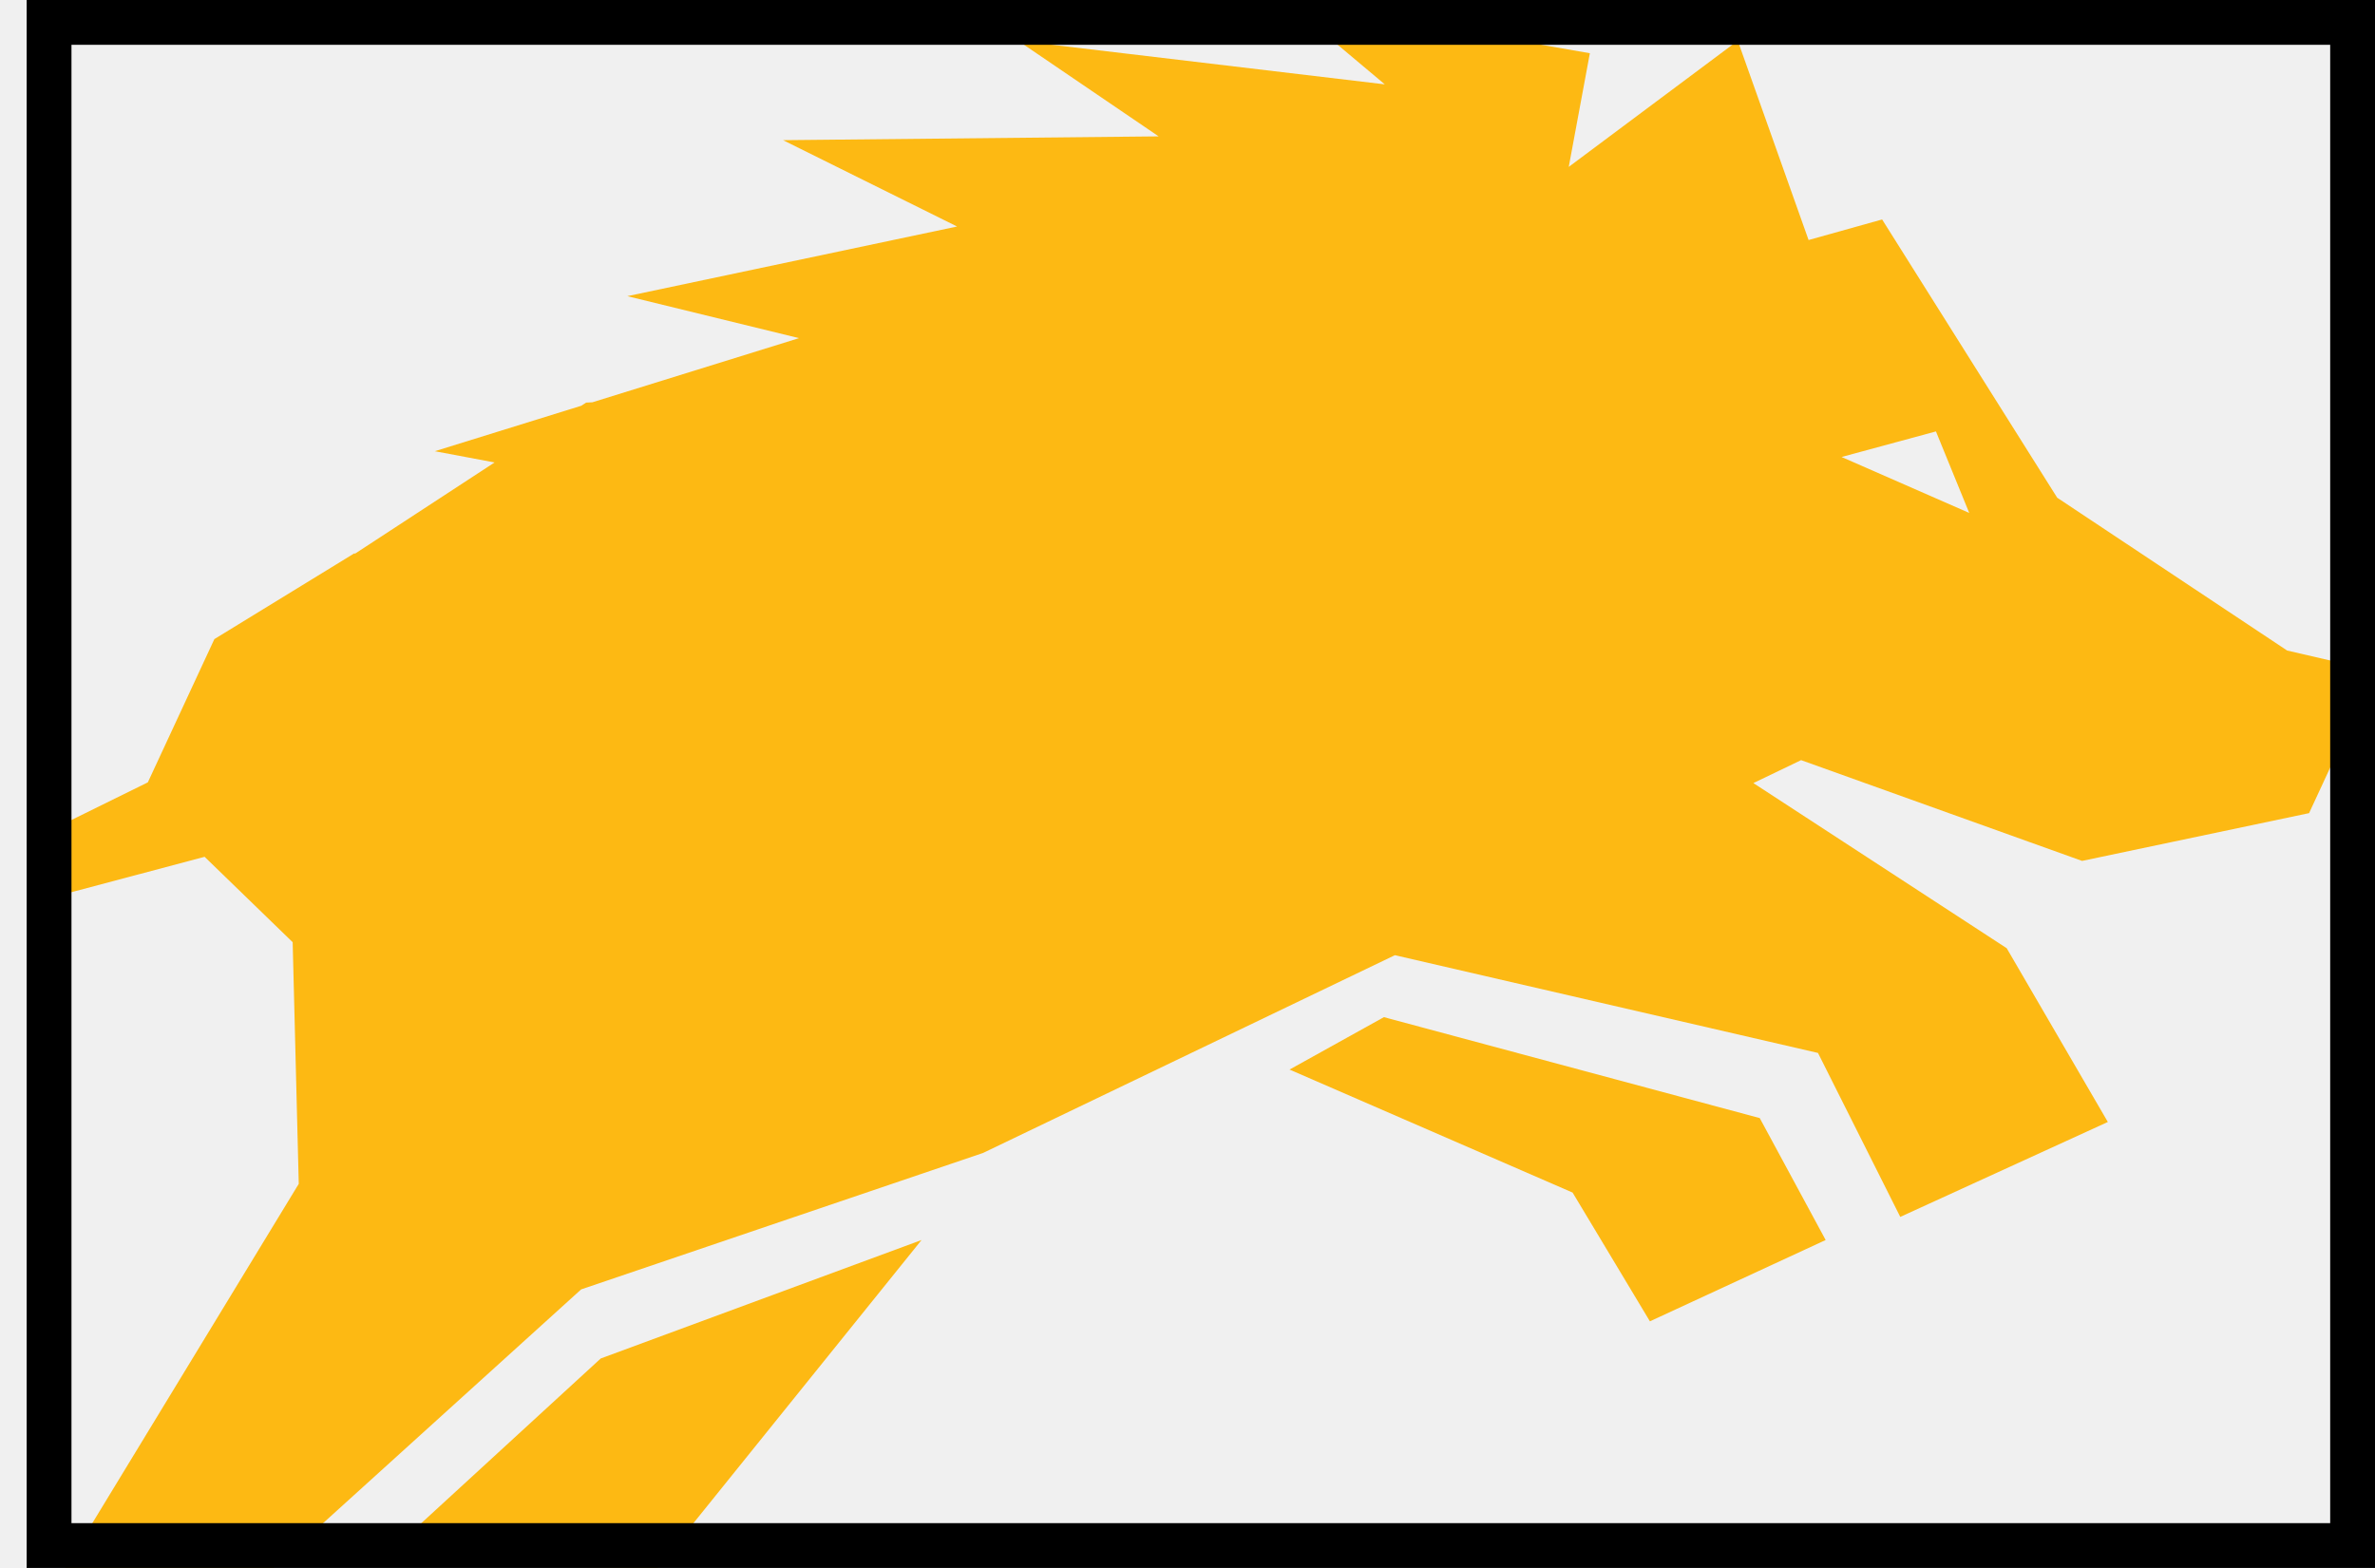
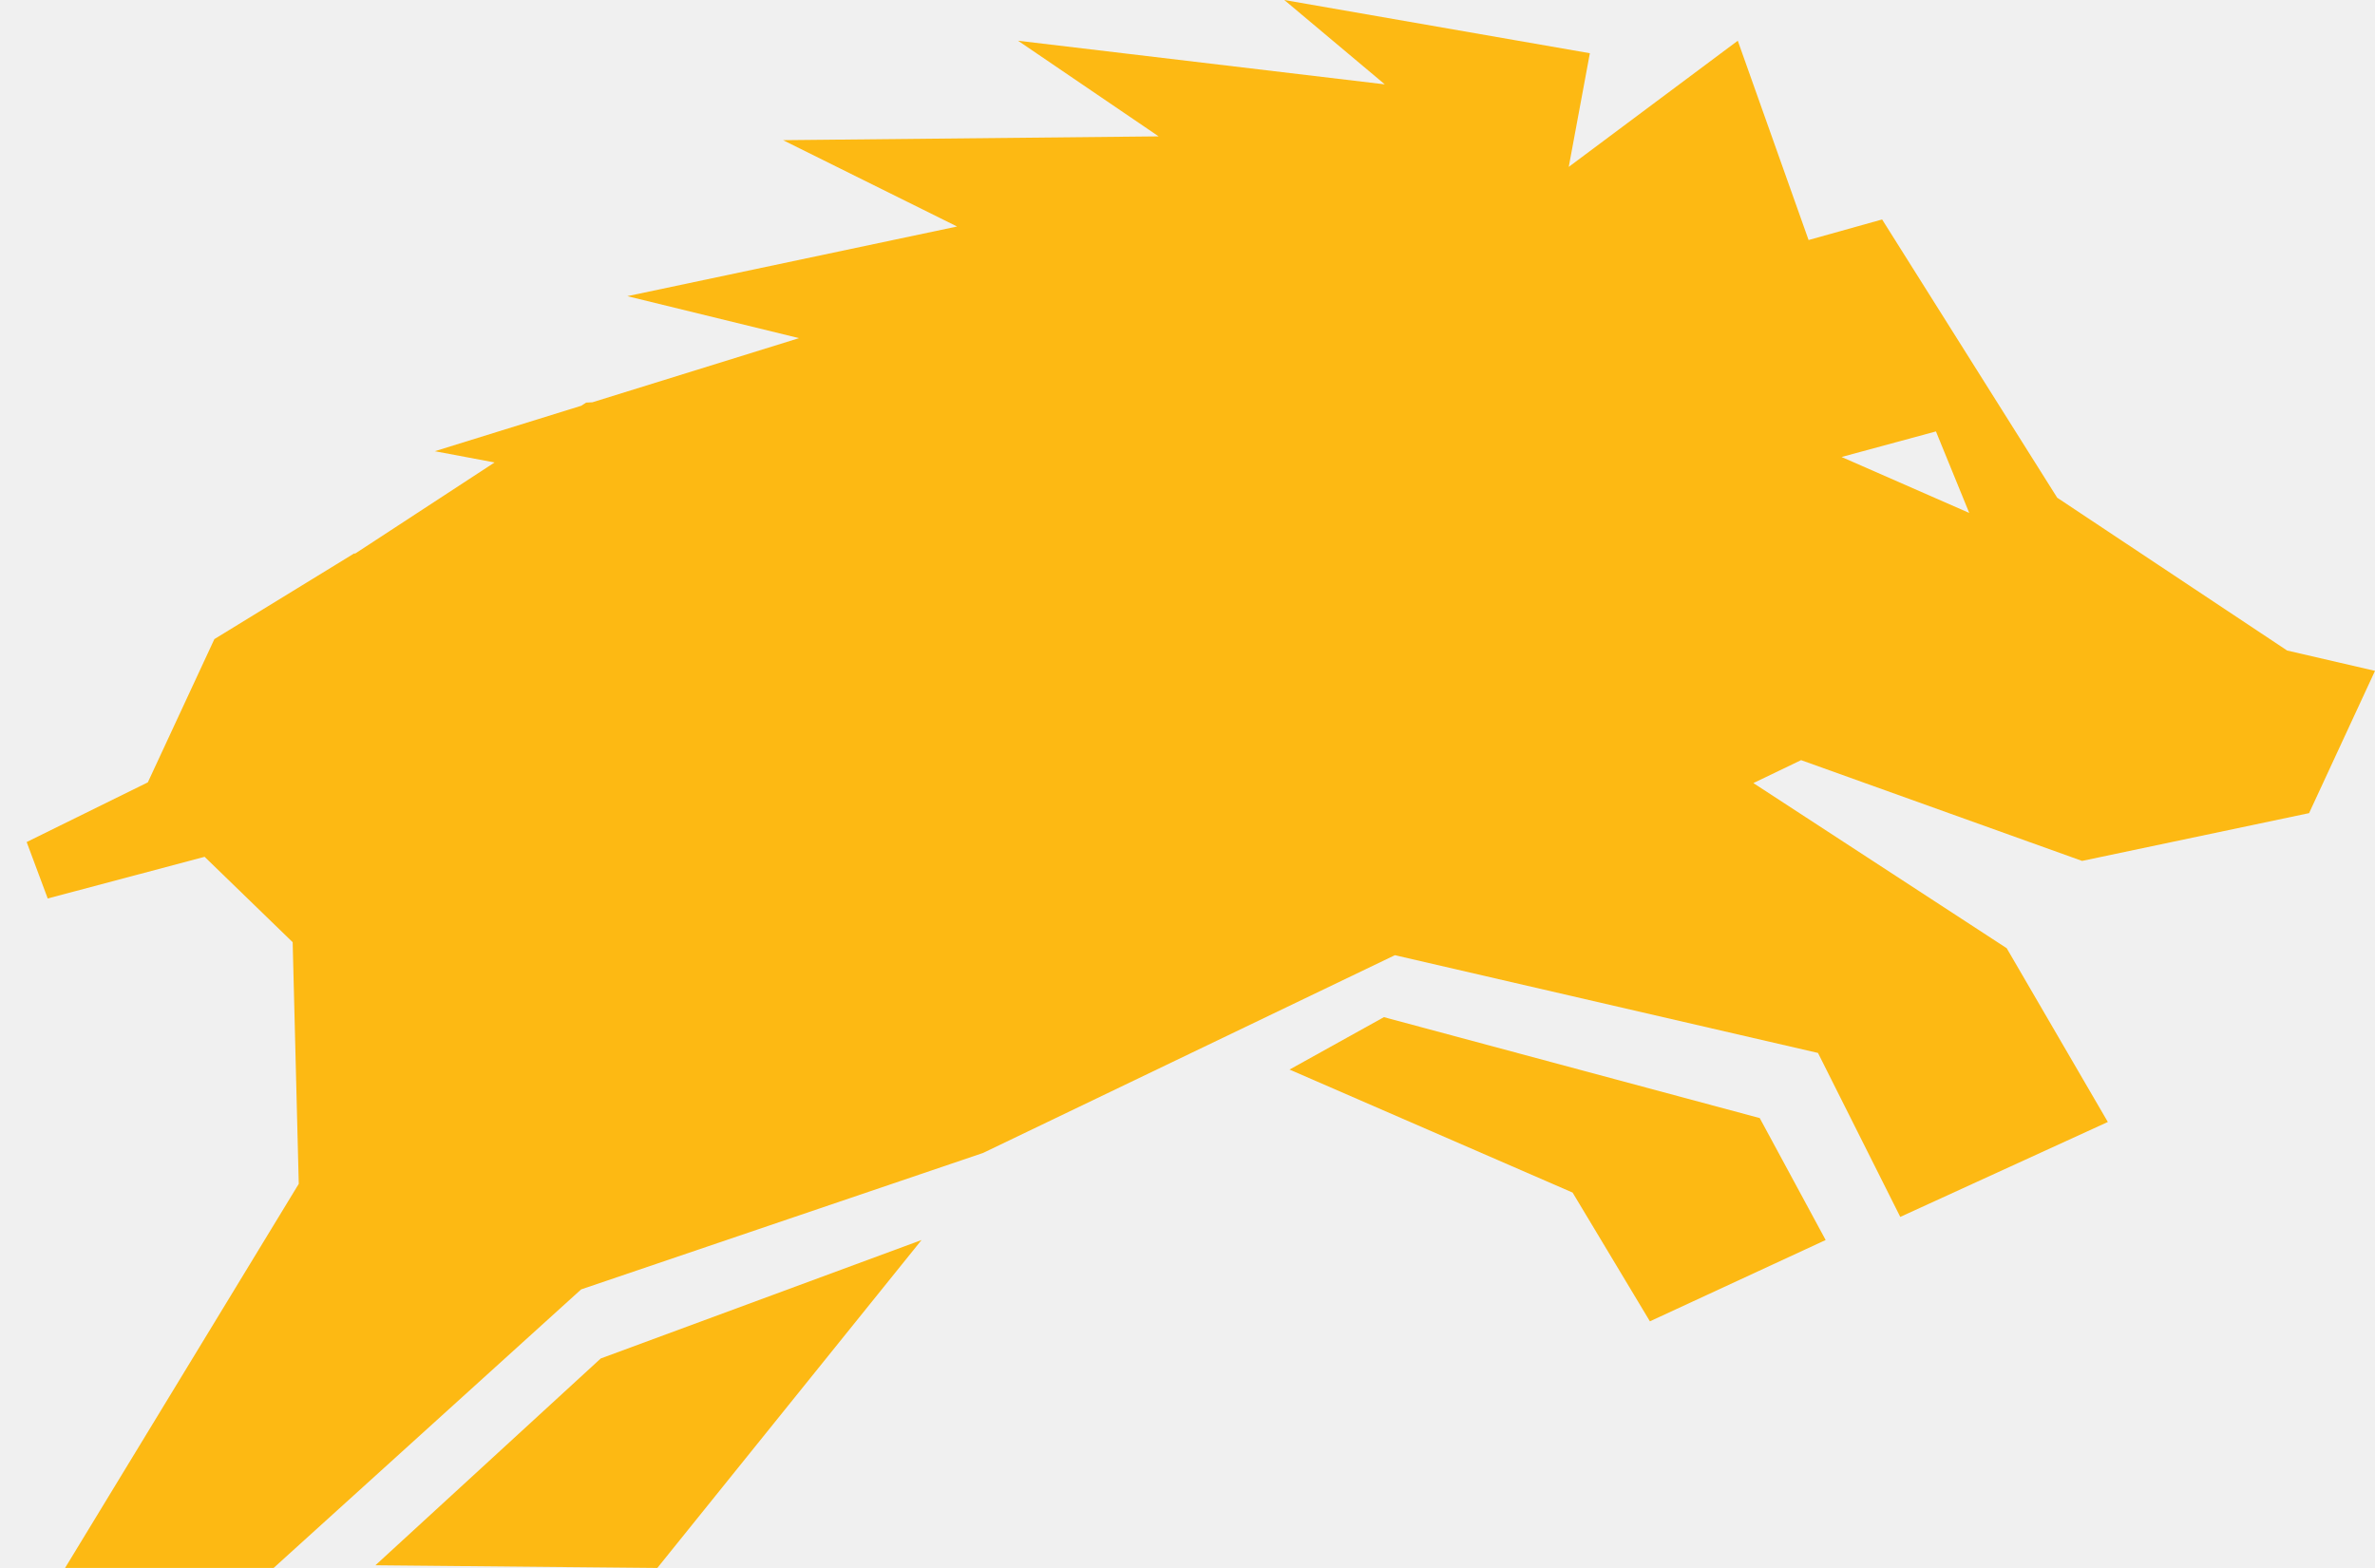
<svg xmlns="http://www.w3.org/2000/svg" width="53" height="35" viewBox="0 0 53 35" fill="none">
  <g clip-path="url(#clip0_87_108)">
    <path d="M8.378 34.94L14.669 35L20.565 27.68L13.406 30.324L8.378 34.94Z" fill="#FDB913" />
    <path d="M46.465 19.217L51.529 18.151L53 14.975L51.039 14.521L45.908 11.11L42.001 4.899L40.36 5.358L38.78 0.909L35.008 3.725L35.479 1.188L28.66 0L30.903 1.883L22.718 0.909L25.856 3.044L17.474 3.129L21.358 5.056L13.999 6.611L17.831 7.548L13.219 8.98L13.08 8.987L12.972 9.057L9.703 10.072L11.037 10.323L7.912 12.366L7.916 12.346L4.784 14.266L3.299 17.464L0.595 18.796L1.065 20.056L4.566 19.126L6.531 21.032L6.667 26.426L1.452 35H6.106L12.969 28.782L21.939 25.736L31.128 21.322L40.57 23.504L42.406 27.164L47.038 25.045L44.781 21.166L39.128 17.48L40.193 16.968L46.465 19.218L46.465 19.217ZM43.202 9.63L43.945 11.45L41.096 10.201L43.203 9.63H43.202Z" fill="#FDB913" />
    <path d="M30.883 22.705L28.777 23.875L35.094 26.621L36.819 29.495L40.741 27.68L39.27 24.958L30.883 22.705Z" fill="#FDB913" />
  </g>
-   <rect x="1.095" y="0.5" width="51.405" height="34" stroke="black" />
  <defs>
    <clipPath id="clip0_87_108">
      <rect x="0.595" width="52.405" height="35" fill="white" />
    </clipPath>
  </defs>
</svg>
